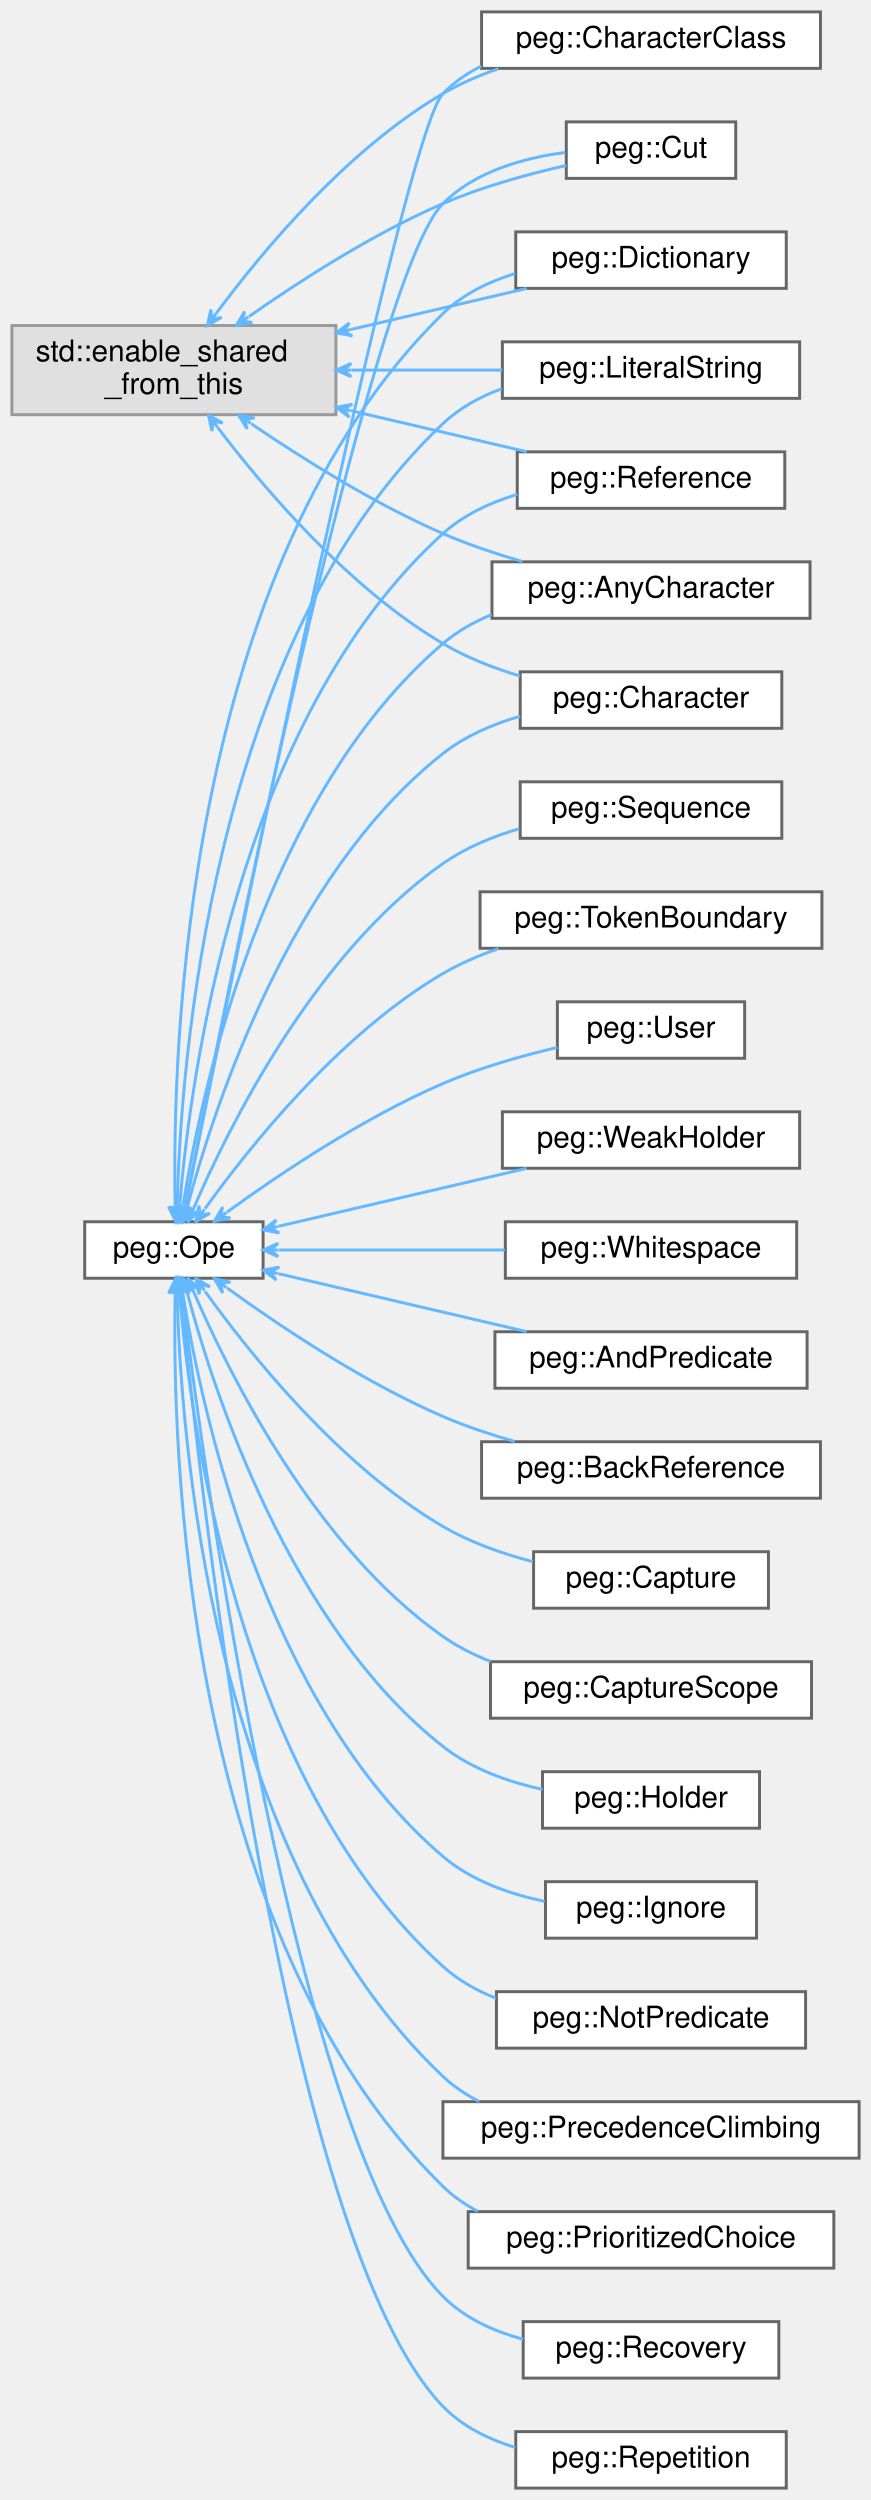
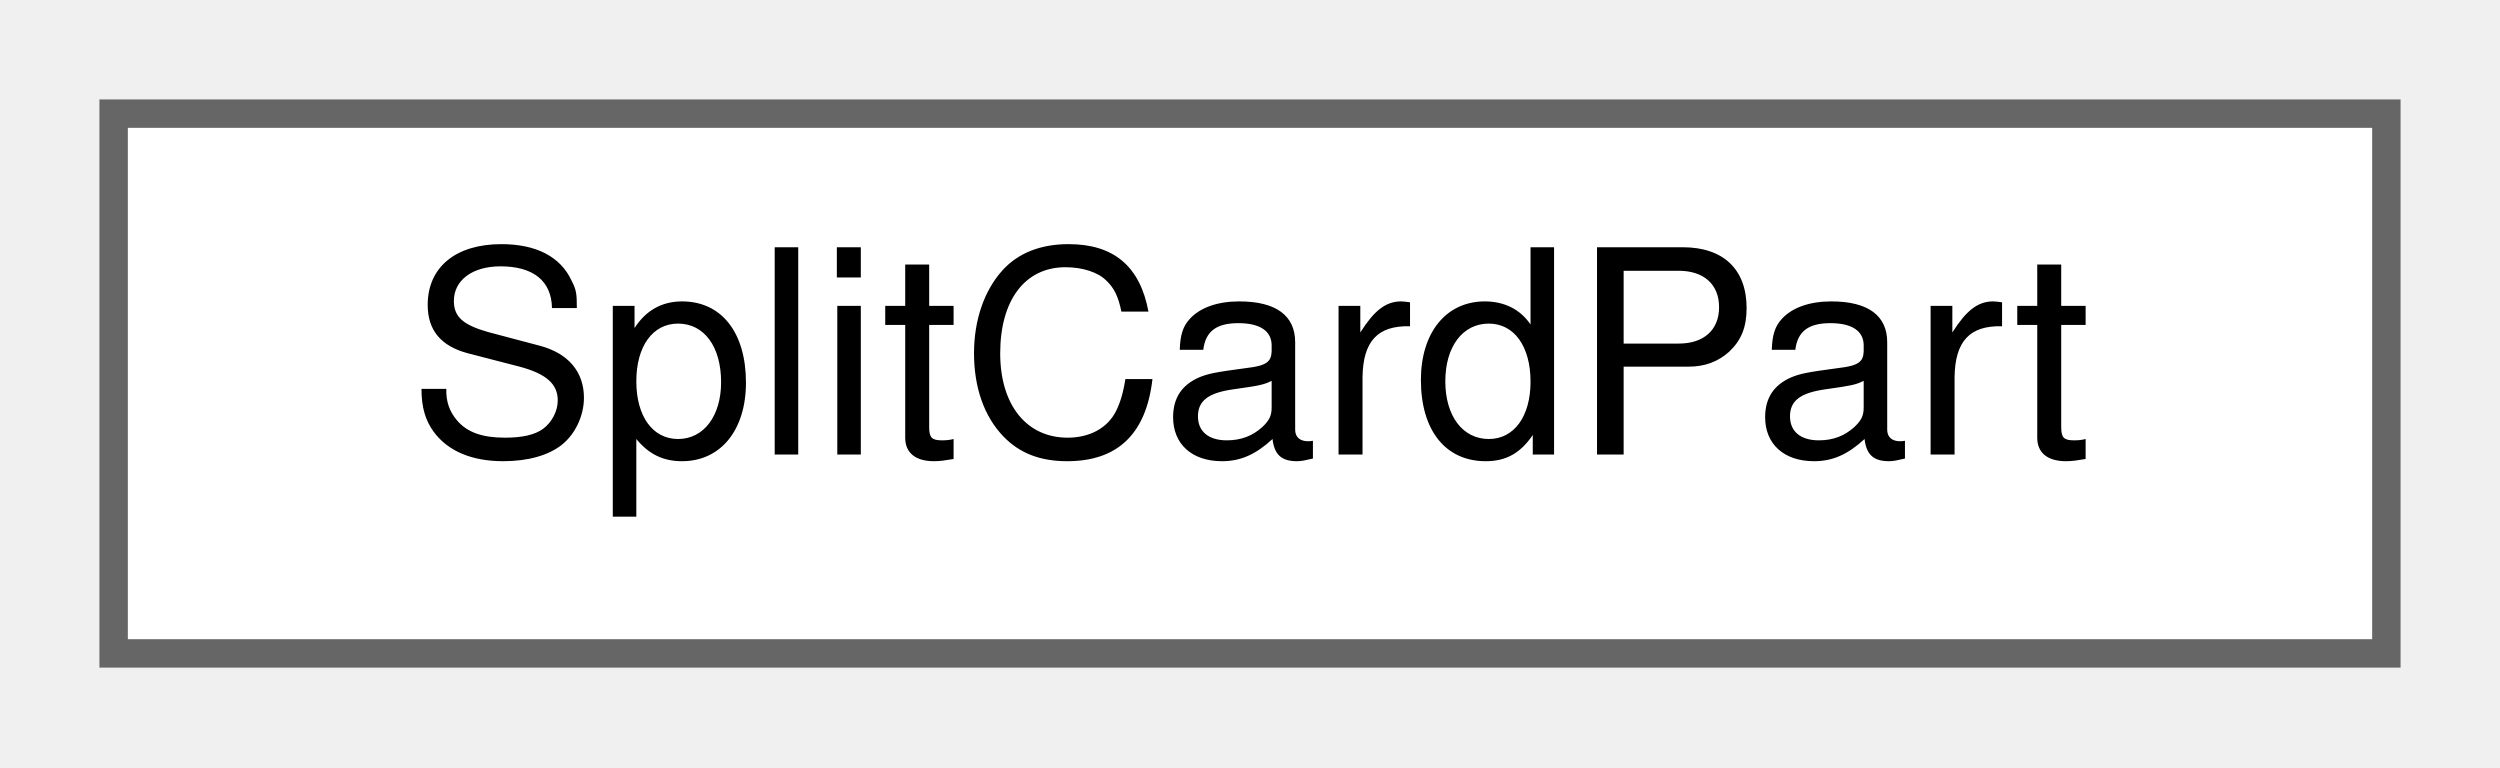
- <svg xmlns="http://www.w3.org/2000/svg" xmlns:xlink="http://www.w3.org/1999/xlink" width="293pt" height="841pt" viewBox="0.00 0.00 293.00 841.00">
-   <g id="graph0" class="graph" transform="scale(1 1) rotate(0) translate(4 837)">
+ <svg xmlns="http://www.w3.org/2000/svg" xmlns:xlink="http://www.w3.org/1999/xlink" width="88pt" height="27pt" viewBox="0.00 0.00 88.00 27.00">
+   <g id="graph0" class="graph" transform="scale(1 1) rotate(0) translate(4 23)">
    <g id="Node000000" class="node">
      <g id="a_Node000000">
-         <a xlink:title=" ">
-           <polygon fill="#e0e0e0" stroke="#999999" points="109,-727.5 0,-727.5 0,-697.5 109,-697.5 109,-727.5" />
-           <text text-anchor="start" x="8" y="-715.5" font-family="Helvetica,sans-Serif" font-size="10.00">std::enable_shared</text>
-           <text text-anchor="middle" x="54.5" y="-704.5" font-family="Helvetica,sans-Serif" font-size="10.00">_from_this</text>
-         </a>
-       </g>
-     </g>
-     <g id="Node000001" class="node">
-       <g id="a_Node000001">
-         <a xlink:href="d8/d9b/classpeg_1_1AnyCharacter.html" target="_top" xlink:title=" ">
-           <polygon fill="white" stroke="#666666" points="268.5,-648 161.5,-648 161.5,-629 268.5,-629 268.5,-648" />
-           <text text-anchor="middle" x="215" y="-636" font-family="Helvetica,sans-Serif" font-size="10.00">peg::AnyCharacter</text>
-         </a>
-       </g>
-     </g>
-     <g id="edge459_Node000000_Node000001" class="edge">
-       <g id="a_edge459_Node000000_Node000001">
-         <a xlink:title=" ">
-           <path fill="none" stroke="#63b8ff" d="M80.55,-694.44C97.94,-682.59 122.02,-667.48 145,-657.5 153.43,-653.84 162.76,-650.7 171.75,-648.1" />
-           <polygon fill="#63b8ff" stroke="#63b8ff" points="76.27,-697.38 79.12,-692.69 78.33,-695.97 80.39,-694.55 80.39,-694.55 80.39,-694.55 78.33,-695.97 81.67,-696.4 76.27,-697.38 76.27,-697.38" />
-         </a>
-       </g>
-     </g>
-     <g id="Node000007" class="node">
-       <g id="a_Node000007">
-         <a xlink:href="d3/df3/classpeg_1_1Character.html" target="_top" xlink:title=" ">
-           <polygon fill="white" stroke="#666666" points="259,-611 171,-611 171,-592 259,-592 259,-611" />
-           <text text-anchor="middle" x="215" y="-599" font-family="Helvetica,sans-Serif" font-size="10.00">peg::Character</text>
-         </a>
-       </g>
-     </g>
-     <g id="edge460_Node000000_Node000007" class="edge">
-       <g id="a_edge460_Node000000_Node000007">
-         <a xlink:title=" ">
-           <path fill="none" stroke="#63b8ff" d="M69.12,-693.34C85,-672.4 113.17,-639.32 145,-620.5 152.91,-615.82 162.02,-612.26 170.96,-609.56" />
-           <polygon fill="#63b8ff" stroke="#63b8ff" points="66.11,-697.36 67.31,-692.01 67.61,-695.36 69.11,-693.36 69.11,-693.36 69.11,-693.36 67.61,-695.36 70.91,-694.7 66.11,-697.36 66.11,-697.36" />
-         </a>
-       </g>
-     </g>
-     <g id="Node000008" class="node">
-       <g id="a_Node000008">
-         <a xlink:href="db/de0/classpeg_1_1CharacterClass.html" target="_top" xlink:title=" ">
-           <polygon fill="white" stroke="#666666" points="272,-833 158,-833 158,-814 272,-814 272,-833" />
-           <text text-anchor="middle" x="215" y="-821" font-family="Helvetica,sans-Serif" font-size="10.00">peg::CharacterClass</text>
-         </a>
-       </g>
-     </g>
-     <g id="edge461_Node000000_Node000008" class="edge">
-       <g id="a_edge461_Node000000_Node000008">
-         <a xlink:title=" ">
-           <path fill="none" stroke="#63b8ff" d="M68.76,-731.6C84.5,-752.82 112.73,-786.6 145,-805.5 150.77,-808.88 157.17,-811.63 163.69,-813.88" />
-           <polygon fill="#63b8ff" stroke="#63b8ff" points="65.78,-727.53 70.55,-730.23 67.25,-729.54 68.73,-731.56 68.73,-731.56 68.73,-731.56 67.25,-729.54 66.92,-732.89 65.78,-727.53 65.78,-727.53" />
-         </a>
-       </g>
-     </g>
-     <g id="Node000009" class="node">
-       <g id="a_Node000009">
-         <a xlink:href="da/d38/classpeg_1_1Cut.html" target="_top" xlink:title=" ">
-           <polygon fill="white" stroke="#666666" points="243.5,-796 186.5,-796 186.5,-777 243.5,-777 243.5,-796" />
-           <text text-anchor="middle" x="215" y="-784" font-family="Helvetica,sans-Serif" font-size="10.00">peg::Cut</text>
-         </a>
-       </g>
-     </g>
-     <g id="edge462_Node000000_Node000009" class="edge">
-       <g id="a_edge462_Node000000_Node000009">
-         <a xlink:title=" ">
-           <path fill="none" stroke="#63b8ff" d="M79.76,-730.52C97.16,-742.72 121.57,-758.4 145,-768.5 158.19,-774.19 173.59,-778.42 186.49,-781.34" />
-           <polygon fill="#63b8ff" stroke="#63b8ff" points="75.49,-727.5 80.87,-728.56 77.53,-728.95 79.57,-730.39 79.57,-730.39 79.57,-730.39 77.53,-728.95 78.27,-732.23 75.49,-727.5 75.49,-727.5" />
-         </a>
-       </g>
-     </g>
-     <g id="Node000010" class="node">
-       <g id="a_Node000010">
-         <a xlink:href="de/d44/classpeg_1_1Dictionary.html" target="_top" xlink:title=" ">
-           <polygon fill="white" stroke="#666666" points="260.5,-759 169.5,-759 169.5,-740 260.5,-740 260.5,-759" />
-           <text text-anchor="middle" x="215" y="-747" font-family="Helvetica,sans-Serif" font-size="10.00">peg::Dictionary</text>
-         </a>
-       </g>
-     </g>
-     <g id="edge463_Node000000_Node000010" class="edge">
-       <g id="a_edge463_Node000000_Node000010">
-         <a xlink:title=" ">
-           <path fill="none" stroke="#63b8ff" d="M114.11,-726.18C133.75,-730.77 155.2,-735.77 173.18,-739.97" />
-           <polygon fill="#63b8ff" stroke="#63b8ff" points="109.16,-725.03 114.54,-723.97 111.6,-725.59 114.03,-726.16 114.03,-726.16 114.03,-726.16 111.6,-725.59 113.52,-728.35 109.16,-725.03 109.16,-725.03" />
-         </a>
-       </g>
-     </g>
-     <g id="Node000013" class="node">
-       <g id="a_Node000013">
-         <a xlink:href="d2/de2/classpeg_1_1LiteralString.html" target="_top" xlink:title=" ">
-           <polygon fill="white" stroke="#666666" points="265,-722 165,-722 165,-703 265,-703 265,-722" />
-           <text text-anchor="middle" x="215" y="-710" font-family="Helvetica,sans-Serif" font-size="10.00">peg::LiteralString</text>
-         </a>
-       </g>
-     </g>
-     <g id="edge464_Node000000_Node000013" class="edge">
-       <g id="a_edge464_Node000000_Node000013">
-         <a xlink:title=" ">
-           <path fill="none" stroke="#63b8ff" d="M114.29,-712.5C130.95,-712.5 148.91,-712.5 164.93,-712.5" />
-           <polygon fill="#63b8ff" stroke="#63b8ff" points="109.16,-712.5 114.16,-710.25 111.66,-712.5 114.16,-712.5 114.16,-712.5 114.16,-712.5 111.66,-712.5 114.16,-714.75 109.16,-712.5 109.16,-712.5" />
-         </a>
-       </g>
-     </g>
-     <g id="Node000018" class="node">
-       <g id="a_Node000018">
-         <a xlink:href="d5/dba/classpeg_1_1Reference.html" target="_top" xlink:title=" ">
-           <polygon fill="white" stroke="#666666" points="260,-685 170,-685 170,-666 260,-666 260,-685" />
-           <text text-anchor="middle" x="215" y="-673" font-family="Helvetica,sans-Serif" font-size="10.00">peg::Reference</text>
-         </a>
-       </g>
-     </g>
-     <g id="edge465_Node000000_Node000018" class="edge">
-       <g id="a_edge465_Node000000_Node000018">
-         <a xlink:title=" ">
-           <path fill="none" stroke="#63b8ff" d="M114.11,-698.82C133.75,-694.23 155.2,-689.23 173.18,-685.03" />
-           <polygon fill="#63b8ff" stroke="#63b8ff" points="109.16,-699.97 113.52,-696.65 111.6,-699.41 114.03,-698.84 114.03,-698.84 114.03,-698.84 111.6,-699.41 114.54,-701.03 109.16,-699.97 109.16,-699.97" />
-         </a>
-       </g>
-     </g>
-     <g id="Node000002" class="node">
-       <g id="a_Node000002">
-         <a xlink:href="d2/d66/classpeg_1_1Ope.html" target="_top" xlink:title=" ">
-           <polygon fill="white" stroke="#666666" points="84.5,-426 24.5,-426 24.5,-407 84.5,-407 84.5,-426" />
-           <text text-anchor="middle" x="54.5" y="-414" font-family="Helvetica,sans-Serif" font-size="10.00">peg::Ope</text>
-         </a>
-       </g>
-     </g>
-     <g id="edge467_Node000002_Node000001" class="edge">
-       <g id="a_edge467_Node000002_Node000001">
-         <a xlink:title=" ">
-           <path fill="none" stroke="#63b8ff" d="M57.57,-431.48C63.59,-469.26 84.7,-569.06 145,-620.5 149.8,-624.6 155.43,-627.78 161.37,-630.24" />
-           <polygon fill="#63b8ff" stroke="#63b8ff" points="56.78,-426.37 59.76,-430.97 57.16,-428.84 57.54,-431.31 57.54,-431.31 57.54,-431.31 57.16,-428.84 55.32,-431.65 56.78,-426.37 56.78,-426.37" />
-         </a>
-       </g>
-     </g>
-     <g id="edge471_Node000002_Node000007" class="edge">
-       <g id="a_edge471_Node000002_Node000007">
-         <a xlink:title=" ">
-           <path fill="none" stroke="#63b8ff" d="M59.13,-431.4C67.9,-464.19 93.45,-542.91 145,-583.5 152.49,-589.4 161.72,-593.38 170.96,-596.06" />
-           <polygon fill="#63b8ff" stroke="#63b8ff" points="57.77,-426.19 61.21,-430.46 58.4,-428.61 59.03,-431.03 59.03,-431.03 59.03,-431.03 58.4,-428.61 56.85,-431.59 57.77,-426.19 57.77,-426.19" />
-         </a>
-       </g>
-     </g>
-     <g id="edge472_Node000002_Node000008" class="edge">
-       <g id="a_edge472_Node000002_Node000008">
-         <a xlink:title=" ">
-           <path fill="none" stroke="#63b8ff" d="M58.41,-431.04C72.25,-500.02 131.38,-791.48 145,-805.5 148.71,-809.32 153.12,-812.36 157.89,-814.78" />
-           <polygon fill="#63b8ff" stroke="#63b8ff" points="57.42,-426.11 60.61,-430.57 57.91,-428.56 58.4,-431.01 58.4,-431.01 58.4,-431.01 57.91,-428.56 56.2,-431.46 57.42,-426.11 57.42,-426.11" />
-         </a>
-       </g>
-     </g>
-     <g id="edge473_Node000002_Node000009" class="edge">
-       <g id="a_edge473_Node000002_Node000009">
-         <a xlink:title=" ">
-           <path fill="none" stroke="#63b8ff" d="M58.38,-431.49C70.8,-495.47 120.24,-743.59 145,-768.5 155.73,-779.3 172.08,-783.88 186.17,-785.72" />
-           <polygon fill="#63b8ff" stroke="#63b8ff" points="57.36,-426.21 60.52,-430.69 57.83,-428.66 58.31,-431.12 58.31,-431.12 58.31,-431.12 57.83,-428.66 56.1,-431.55 57.36,-426.21 57.36,-426.21" />
-         </a>
-       </g>
-     </g>
-     <g id="edge474_Node000002_Node000010" class="edge">
-       <g id="a_edge474_Node000002_Node000010">
-         <a xlink:title=" ">
-           <path fill="none" stroke="#63b8ff" d="M54.93,-431.43C53.88,-481.62 57.55,-645.93 145,-731.5 151.64,-737.99 160.31,-742.23 169.25,-744.97" />
-           <polygon fill="#63b8ff" stroke="#63b8ff" points="55.07,-426.14 57.19,-431.2 55,-428.64 54.94,-431.14 54.94,-431.14 54.94,-431.14 55,-428.64 52.69,-431.08 55.07,-426.14 55.07,-426.14" />
-         </a>
-       </g>
-     </g>
-     <g id="edge477_Node000002_Node000013" class="edge">
-       <g id="a_edge477_Node000002_Node000013">
-         <a xlink:title=" ">
-           <path fill="none" stroke="#63b8ff" d="M55.59,-431.21C56.69,-477.33 66.57,-620.37 145,-694.5 150.58,-699.77 157.5,-703.55 164.79,-706.24" />
-           <polygon fill="#63b8ff" stroke="#63b8ff" points="55.49,-426.08 57.83,-431.04 55.54,-428.58 55.58,-431.08 55.58,-431.08 55.58,-431.08 55.54,-428.58 53.33,-431.12 55.49,-426.08 55.49,-426.08" />
-         </a>
-       </g>
-     </g>
-     <g id="edge482_Node000002_Node000018" class="edge">
-       <g id="a_edge482_Node000002_Node000018">
-         <a xlink:title=" ">
-           <path fill="none" stroke="#63b8ff" d="M56.42,-431.2C59.85,-473.21 75.62,-594.76 145,-657.5 151.98,-663.81 160.89,-667.96 169.98,-670.68" />
-           <polygon fill="#63b8ff" stroke="#63b8ff" points="56.03,-426.04 58.65,-430.85 56.21,-428.53 56.4,-431.02 56.4,-431.02 56.4,-431.02 56.21,-428.53 54.16,-431.2 56.03,-426.04 56.03,-426.04" />
-         </a>
-       </g>
-     </g>
-     <g id="Node000003" class="node">
-       <g id="a_Node000003">
-         <a xlink:href="d1/d5e/classpeg_1_1AndPredicate.html" target="_top" xlink:title=" ">
-           <polygon fill="white" stroke="#666666" points="267.5,-389 162.5,-389 162.5,-370 267.5,-370 267.5,-389" />
-           <text text-anchor="middle" x="215" y="-377" font-family="Helvetica,sans-Serif" font-size="10.00">peg::AndPredicate</text>
-         </a>
-       </g>
-     </g>
-     <g id="edge466_Node000002_Node000003" class="edge">
-       <g id="a_edge466_Node000002_Node000003">
-         <a xlink:title=" ">
-           <path fill="none" stroke="#63b8ff" d="M89.66,-408.53C114.16,-402.81 147.28,-395.07 173.18,-389.03" />
-           <polygon fill="#63b8ff" stroke="#63b8ff" points="84.57,-409.71 88.93,-406.39 87.01,-409.15 89.44,-408.58 89.44,-408.58 89.44,-408.58 87.01,-409.15 89.95,-410.77 84.57,-409.71 84.57,-409.71" />
-         </a>
-       </g>
-     </g>
-     <g id="Node000004" class="node">
-       <g id="a_Node000004">
-         <a xlink:href="db/d72/classpeg_1_1BackReference.html" target="_top" xlink:title=" ">
-           <polygon fill="white" stroke="#666666" points="272,-352 158,-352 158,-333 272,-333 272,-352" />
-           <text text-anchor="middle" x="215" y="-340" font-family="Helvetica,sans-Serif" font-size="10.00">peg::BackReference</text>
-         </a>
-       </g>
-     </g>
-     <g id="edge468_Node000002_Node000004" class="edge">
-       <g id="a_edge468_Node000002_Node000004">
-         <a xlink:title=" ">
-           <path fill="none" stroke="#63b8ff" d="M72.33,-403.78C89.7,-391.18 118,-372.14 145,-360.5 152.62,-357.22 160.97,-354.42 169.16,-352.08" />
-           <polygon fill="#63b8ff" stroke="#63b8ff" points="68.15,-406.83 70.86,-402.06 70.17,-405.35 72.19,-403.88 72.19,-403.88 72.19,-403.88 70.17,-405.35 73.52,-405.69 68.15,-406.83 68.15,-406.83" />
-         </a>
-       </g>
-     </g>
-     <g id="Node000005" class="node">
-       <g id="a_Node000005">
-         <a xlink:href="d2/d36/classpeg_1_1Capture.html" target="_top" xlink:title=" ">
-           <polygon fill="white" stroke="#666666" points="254.5,-315 175.5,-315 175.5,-296 254.5,-296 254.5,-315" />
-           <text text-anchor="middle" x="215" y="-303" font-family="Helvetica,sans-Serif" font-size="10.00">peg::Capture</text>
-         </a>
-       </g>
-     </g>
-     <g id="edge469_Node000002_Node000005" class="edge">
-       <g id="a_edge469_Node000002_Node000005">
-         <a xlink:title=" ">
-           <path fill="none" stroke="#63b8ff" d="M64.96,-402.61C79.66,-382.12 109.95,-344.03 145,-323.5 154.19,-318.12 164.99,-314.32 175.28,-311.65" />
-           <polygon fill="#63b8ff" stroke="#63b8ff" points="61.9,-406.94 62.95,-401.56 63.34,-404.9 64.79,-402.85 64.79,-402.85 64.79,-402.85 63.34,-404.9 66.62,-404.15 61.9,-406.94 61.9,-406.94" />
-         </a>
-       </g>
-     </g>
-     <g id="Node000006" class="node">
-       <g id="a_Node000006">
-         <a xlink:href="d6/d0b/classpeg_1_1CaptureScope.html" target="_top" xlink:title=" ">
-           <polygon fill="white" stroke="#666666" points="269,-278 161,-278 161,-259 269,-259 269,-278" />
-           <text text-anchor="middle" x="215" y="-266" font-family="Helvetica,sans-Serif" font-size="10.00">peg::CaptureScope</text>
-         </a>
-       </g>
-     </g>
-     <g id="edge470_Node000002_Node000006" class="edge">
-       <g id="a_edge470_Node000002_Node000006">
-         <a xlink:title=" ">
-           <path fill="none" stroke="#63b8ff" d="M61.23,-402.27C72.82,-375.33 101.7,-316.86 145,-286.5 149.87,-283.09 155.33,-280.32 161,-278.08" />
-           <polygon fill="#63b8ff" stroke="#63b8ff" points="59.26,-406.92 59.14,-401.44 60.24,-404.61 61.21,-402.31 61.21,-402.31 61.21,-402.31 60.24,-404.61 63.28,-403.19 59.26,-406.92 59.26,-406.92" />
-         </a>
-       </g>
-     </g>
-     <g id="Node000011" class="node">
-       <g id="a_Node000011">
-         <a xlink:href="da/dab/classpeg_1_1Holder.html" target="_top" xlink:title=" ">
-           <polygon fill="white" stroke="#666666" points="251.5,-241 178.5,-241 178.5,-222 251.5,-222 251.5,-241" />
-           <text text-anchor="middle" x="215" y="-229" font-family="Helvetica,sans-Serif" font-size="10.00">peg::Holder</text>
-         </a>
-       </g>
-     </g>
-     <g id="edge475_Node000002_Node000011" class="edge">
-       <g id="a_edge475_Node000002_Node000011">
-         <a xlink:title=" ">
-           <path fill="none" stroke="#63b8ff" d="M59.13,-401.6C67.9,-368.81 93.45,-290.09 145,-249.5 154.53,-241.99 166.88,-237.6 178.49,-235.03" />
-           <polygon fill="#63b8ff" stroke="#63b8ff" points="57.77,-406.81 56.85,-401.41 58.4,-404.39 59.03,-401.97 59.03,-401.97 59.03,-401.97 58.4,-404.39 61.21,-402.54 57.77,-406.81 57.77,-406.81" />
-         </a>
-       </g>
-     </g>
-     <g id="Node000012" class="node">
-       <g id="a_Node000012">
-         <a xlink:href="db/d3e/classpeg_1_1Ignore.html" target="_top" xlink:title=" ">
-           <polygon fill="white" stroke="#666666" points="250.5,-204 179.5,-204 179.5,-185 250.5,-185 250.5,-204" />
-           <text text-anchor="middle" x="215" y="-192" font-family="Helvetica,sans-Serif" font-size="10.00">peg::Ignore</text>
-         </a>
-       </g>
-     </g>
-     <g id="edge476_Node000002_Node000012" class="edge">
-       <g id="a_edge476_Node000002_Node000012">
-         <a xlink:title=" ">
-           <path fill="none" stroke="#63b8ff" d="M57.57,-401.52C63.59,-363.74 84.7,-263.94 145,-212.5 154.51,-204.38 167.26,-199.87 179.21,-197.38" />
-           <polygon fill="#63b8ff" stroke="#63b8ff" points="56.78,-406.63 55.32,-401.35 57.16,-404.16 57.54,-401.69 57.54,-401.69 57.54,-401.69 57.16,-404.16 59.76,-402.03 56.78,-406.63 56.78,-406.63" />
-         </a>
-       </g>
-     </g>
-     <g id="Node000014" class="node">
-       <g id="a_Node000014">
-         <a xlink:href="d9/d92/classpeg_1_1NotPredicate.html" target="_top" xlink:title=" ">
-           <polygon fill="white" stroke="#666666" points="267,-167 163,-167 163,-148 267,-148 267,-167" />
-           <text text-anchor="middle" x="215" y="-155" font-family="Helvetica,sans-Serif" font-size="10.00">peg::NotPredicate</text>
-         </a>
-       </g>
-     </g>
-     <g id="edge478_Node000002_Node000014" class="edge">
-       <g id="a_edge478_Node000002_Node000014">
-         <a xlink:title=" ">
-           <path fill="none" stroke="#63b8ff" d="M56.42,-401.8C59.85,-359.79 75.62,-238.24 145,-175.5 150.14,-170.85 156.34,-167.37 162.88,-164.78" />
-           <polygon fill="#63b8ff" stroke="#63b8ff" points="56.03,-406.96 54.16,-401.8 56.21,-404.47 56.4,-401.98 56.4,-401.98 56.4,-401.98 56.21,-404.47 58.65,-402.15 56.03,-406.96 56.03,-406.96" />
-         </a>
-       </g>
-     </g>
-     <g id="Node000015" class="node">
-       <g id="a_Node000015">
-         <a xlink:href="d5/dd9/classpeg_1_1PrecedenceClimbing.html" target="_top" xlink:title=" ">
-           <polygon fill="white" stroke="#666666" points="285,-130 145,-130 145,-111 285,-111 285,-130" />
-           <text text-anchor="middle" x="215" y="-118" font-family="Helvetica,sans-Serif" font-size="10.00">peg::PrecedenceClimbing</text>
-         </a>
-       </g>
-     </g>
-     <g id="edge479_Node000002_Node000015" class="edge">
-       <g id="a_edge479_Node000002_Node000015">
-         <a xlink:title=" ">
-           <path fill="none" stroke="#63b8ff" d="M55.59,-401.79C56.69,-355.67 66.57,-212.63 145,-138.5 148.6,-135.1 152.76,-132.32 157.21,-130.05" />
-           <polygon fill="#63b8ff" stroke="#63b8ff" points="55.49,-406.92 53.33,-401.88 55.54,-404.42 55.58,-401.92 55.58,-401.92 55.58,-401.92 55.54,-404.42 57.83,-401.96 55.49,-406.92 55.49,-406.92" />
-         </a>
-       </g>
-     </g>
-     <g id="Node000016" class="node">
-       <g id="a_Node000016">
-         <a xlink:href="d6/d1c/classpeg_1_1PrioritizedChoice.html" target="_top" xlink:title=" ">
-           <polygon fill="white" stroke="#666666" points="276.5,-93 153.5,-93 153.5,-74 276.5,-74 276.5,-93" />
-           <text text-anchor="middle" x="215" y="-81" font-family="Helvetica,sans-Serif" font-size="10.00">peg::PrioritizedChoice</text>
-         </a>
-       </g>
-     </g>
-     <g id="edge480_Node000002_Node000016" class="edge">
-       <g id="a_edge480_Node000002_Node000016">
-         <a xlink:title=" ">
-           <path fill="none" stroke="#63b8ff" d="M54.93,-401.57C53.88,-351.38 57.55,-187.07 145,-101.5 148.45,-98.12 152.45,-95.36 156.75,-93.09" />
-           <polygon fill="#63b8ff" stroke="#63b8ff" points="55.07,-406.86 52.69,-401.92 55,-404.36 54.94,-401.86 54.94,-401.86 54.94,-401.86 55,-404.36 57.19,-401.8 55.07,-406.86 55.07,-406.86" />
-         </a>
-       </g>
-     </g>
-     <g id="Node000017" class="node">
-       <g id="a_Node000017">
-         <a xlink:href="d4/d83/classpeg_1_1Recovery.html" target="_top" xlink:title=" ">
-           <polygon fill="white" stroke="#666666" points="258,-56 172,-56 172,-37 258,-37 258,-56" />
-           <text text-anchor="middle" x="215" y="-44" font-family="Helvetica,sans-Serif" font-size="10.00">peg::Recovery</text>
-         </a>
-       </g>
-     </g>
-     <g id="edge481_Node000002_Node000017" class="edge">
-       <g id="a_edge481_Node000002_Node000017">
-         <a xlink:title=" ">
-           <path fill="none" stroke="#63b8ff" d="M57.23,-401.99C64.64,-342 95.71,-114.1 145,-64.5 152.24,-57.21 162.04,-52.76 171.98,-50.07" />
-           <polygon fill="#63b8ff" stroke="#63b8ff" points="56.62,-406.96 54.99,-401.72 56.92,-404.47 57.23,-401.99 57.23,-401.99 57.23,-401.99 56.92,-404.47 59.46,-402.27 56.62,-406.96 56.62,-406.96" />
-         </a>
-       </g>
-     </g>
-     <g id="Node000019" class="node">
-       <g id="a_Node000019">
-         <a xlink:href="df/de3/classpeg_1_1Repetition.html" target="_top" xlink:title=" ">
-           <polygon fill="white" stroke="#666666" points="260.5,-19 169.5,-19 169.5,0 260.5,0 260.5,-19" />
-           <text text-anchor="middle" x="215" y="-7" font-family="Helvetica,sans-Serif" font-size="10.00">peg::Repetition</text>
-         </a>
-       </g>
-     </g>
-     <g id="edge483_Node000002_Node000019" class="edge">
-       <g id="a_edge483_Node000002_Node000019">
-         <a xlink:title=" ">
-           <path fill="none" stroke="#63b8ff" d="M56.91,-401.34C63.26,-336.45 91.22,-82.87 145,-27.5 151.56,-20.75 160.3,-16.42 169.36,-13.67" />
-           <polygon fill="#63b8ff" stroke="#63b8ff" points="56.4,-406.69 54.64,-401.5 56.64,-404.2 56.88,-401.71 56.88,-401.71 56.88,-401.71 56.64,-404.2 59.12,-401.93 56.4,-406.69 56.4,-406.69" />
-         </a>
-       </g>
-     </g>
-     <g id="Node000020" class="node">
-       <g id="a_Node000020">
-         <a xlink:href="d3/d7c/classpeg_1_1Sequence.html" target="_top" xlink:title=" ">
-           <polygon fill="white" stroke="#666666" points="259,-574 171,-574 171,-555 259,-555 259,-574" />
-           <text text-anchor="middle" x="215" y="-562" font-family="Helvetica,sans-Serif" font-size="10.00">peg::Sequence</text>
-         </a>
-       </g>
-     </g>
-     <g id="edge484_Node000002_Node000020" class="edge">
-       <g id="a_edge484_Node000002_Node000020">
-         <a xlink:title=" ">
-           <path fill="none" stroke="#63b8ff" d="M61.23,-430.73C72.82,-457.67 101.7,-516.14 145,-546.5 152.6,-551.83 161.67,-555.58 170.7,-558.22" />
-           <polygon fill="#63b8ff" stroke="#63b8ff" points="59.26,-426.08 63.28,-429.81 60.24,-428.39 61.21,-430.69 61.21,-430.69 61.21,-430.69 60.24,-428.39 59.14,-431.56 59.26,-426.08 59.26,-426.08" />
-         </a>
-       </g>
-     </g>
-     <g id="Node000021" class="node">
-       <g id="a_Node000021">
-         <a xlink:href="da/db5/classpeg_1_1TokenBoundary.html" target="_top" xlink:title=" ">
-           <polygon fill="white" stroke="#666666" points="272.5,-537 157.5,-537 157.5,-518 272.5,-518 272.5,-537" />
-           <text text-anchor="middle" x="215" y="-525" font-family="Helvetica,sans-Serif" font-size="10.00">peg::TokenBoundary</text>
-         </a>
-       </g>
-     </g>
-     <g id="edge485_Node000002_Node000021" class="edge">
-       <g id="a_edge485_Node000002_Node000021">
-         <a xlink:title=" ">
-           <path fill="none" stroke="#63b8ff" d="M64.96,-430.39C79.66,-450.88 109.95,-488.97 145,-509.5 150.77,-512.88 157.17,-515.63 163.69,-517.88" />
-           <polygon fill="#63b8ff" stroke="#63b8ff" points="61.9,-426.06 66.62,-428.85 63.34,-428.1 64.79,-430.15 64.79,-430.15 64.79,-430.15 63.34,-428.1 62.95,-431.44 61.9,-426.06 61.9,-426.06" />
-         </a>
-       </g>
-     </g>
-     <g id="Node000022" class="node">
-       <g id="a_Node000022">
-         <a xlink:href="d9/d91/classpeg_1_1User.html" target="_top" xlink:title=" ">
-           <polygon fill="white" stroke="#666666" points="246.5,-500 183.5,-500 183.5,-481 246.5,-481 246.5,-500" />
-           <text text-anchor="middle" x="215" y="-488" font-family="Helvetica,sans-Serif" font-size="10.00">peg::User</text>
-         </a>
-       </g>
-     </g>
-     <g id="edge486_Node000002_Node000022" class="edge">
-       <g id="a_edge486_Node000002_Node000022">
-         <a xlink:title=" ">
-           <path fill="none" stroke="#63b8ff" d="M72.33,-429.22C89.7,-441.82 118,-460.86 145,-472.5 157.16,-477.75 171.21,-481.75 183.45,-484.64" />
-           <polygon fill="#63b8ff" stroke="#63b8ff" points="68.15,-426.17 73.52,-427.31 70.17,-427.65 72.19,-429.12 72.19,-429.12 72.19,-429.12 70.17,-427.65 70.86,-430.94 68.15,-426.17 68.15,-426.17" />
-         </a>
-       </g>
-     </g>
-     <g id="Node000023" class="node">
-       <g id="a_Node000023">
-         <a xlink:href="db/d5b/classpeg_1_1WeakHolder.html" target="_top" xlink:title=" ">
-           <polygon fill="white" stroke="#666666" points="265,-463 165,-463 165,-444 265,-444 265,-463" />
-           <text text-anchor="middle" x="215" y="-451" font-family="Helvetica,sans-Serif" font-size="10.00">peg::WeakHolder</text>
-         </a>
-       </g>
-     </g>
-     <g id="edge487_Node000002_Node000023" class="edge">
-       <g id="a_edge487_Node000002_Node000023">
-         <a xlink:title=" ">
-           <path fill="none" stroke="#63b8ff" d="M89.66,-424.47C114.16,-430.19 147.28,-437.93 173.18,-443.97" />
-           <polygon fill="#63b8ff" stroke="#63b8ff" points="84.57,-423.29 89.95,-422.23 87.01,-423.85 89.44,-424.42 89.44,-424.42 89.44,-424.42 87.01,-423.85 88.93,-426.61 84.57,-423.29 84.57,-423.29" />
-         </a>
-       </g>
-     </g>
-     <g id="Node000024" class="node">
-       <g id="a_Node000024">
-         <a xlink:href="de/d63/classpeg_1_1Whitespace.html" target="_top" xlink:title=" ">
-           <polygon fill="white" stroke="#666666" points="264,-426 166,-426 166,-407 264,-407 264,-426" />
-           <text text-anchor="middle" x="215" y="-414" font-family="Helvetica,sans-Serif" font-size="10.00">peg::Whitespace</text>
-         </a>
-       </g>
-     </g>
-     <g id="edge488_Node000002_Node000024" class="edge">
-       <g id="a_edge488_Node000002_Node000024">
-         <a xlink:title=" ">
-           <path fill="none" stroke="#63b8ff" d="M89.77,-416.5C112,-416.5 141.27,-416.5 165.82,-416.5" />
-           <polygon fill="#63b8ff" stroke="#63b8ff" points="84.57,-416.5 89.57,-414.25 87.07,-416.5 89.57,-416.5 89.57,-416.5 89.57,-416.5 87.07,-416.5 89.57,-418.75 84.57,-416.5 84.57,-416.5" />
+         <a xlink:href="d5/d45/classSplitCardPart.html" target="_top" xlink:title=" ">
+           <polygon fill="white" stroke="#666666" points="80,-19 0,-19 0,0 80,0 80,-19" />
+           <text text-anchor="middle" x="40" y="-7" font-family="Helvetica,sans-Serif" font-size="10.00">SplitCardPart</text>
        </a>
      </g>
    </g>
  </g>
</svg>
